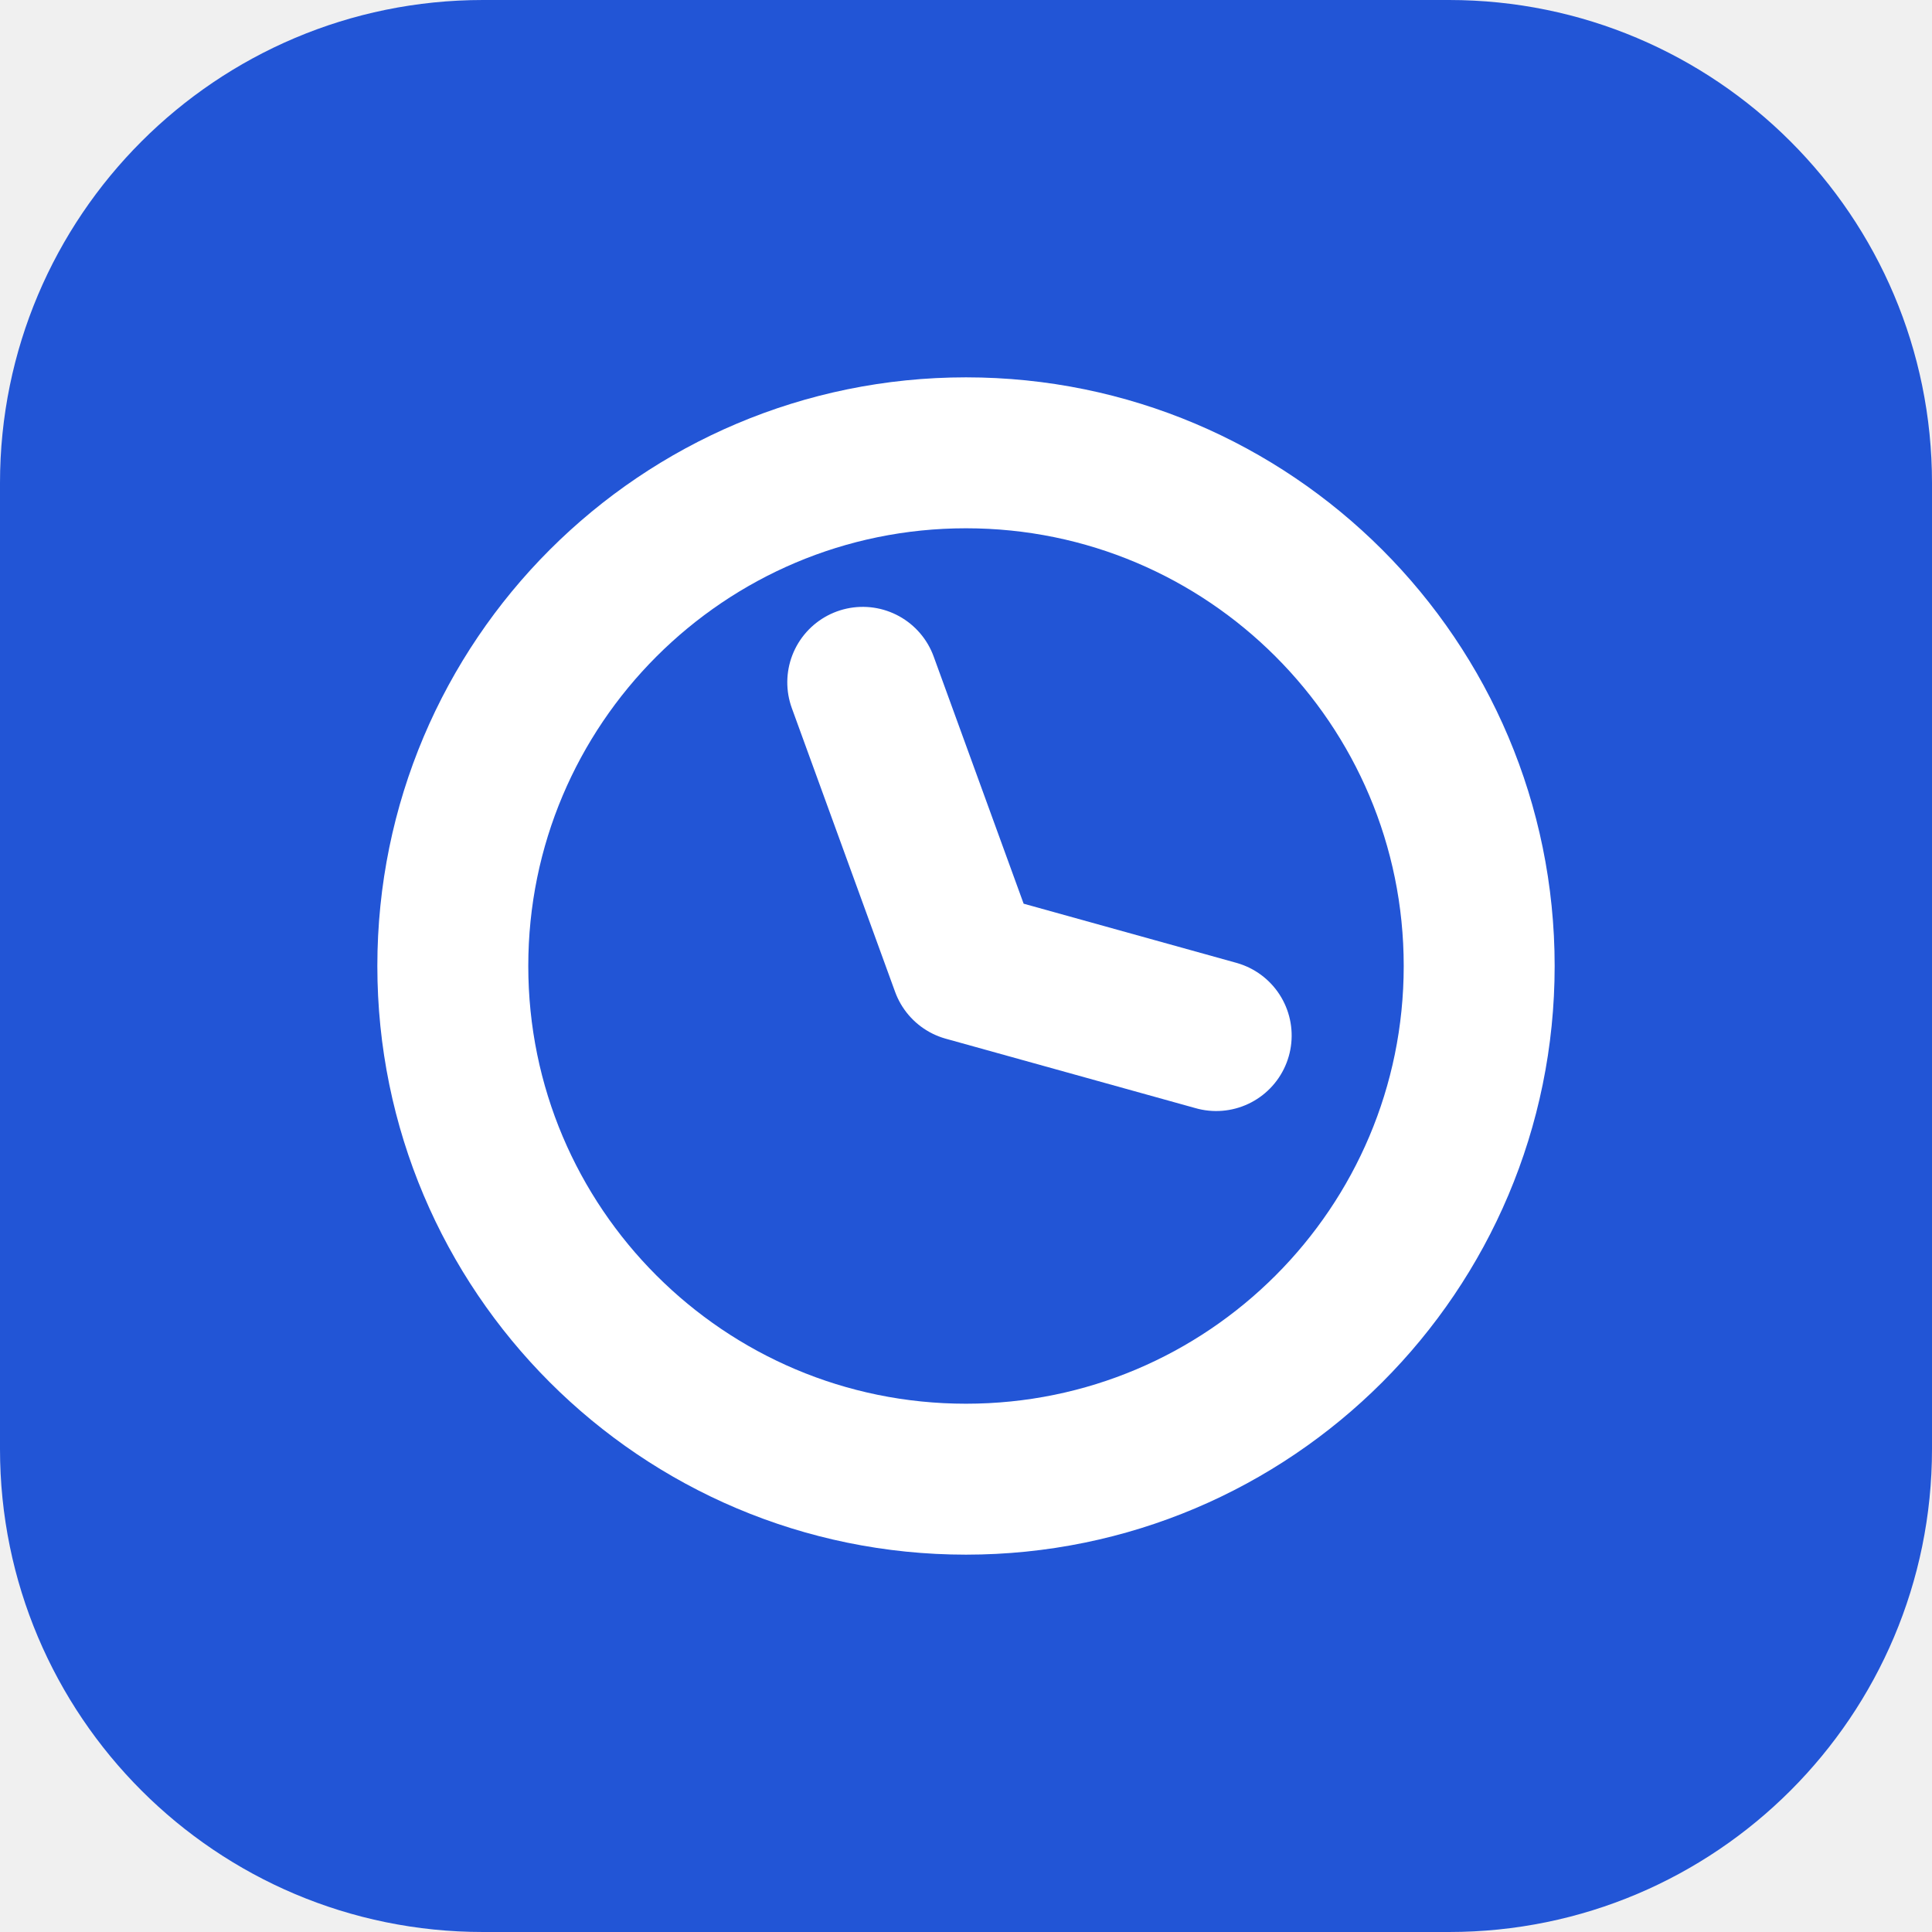
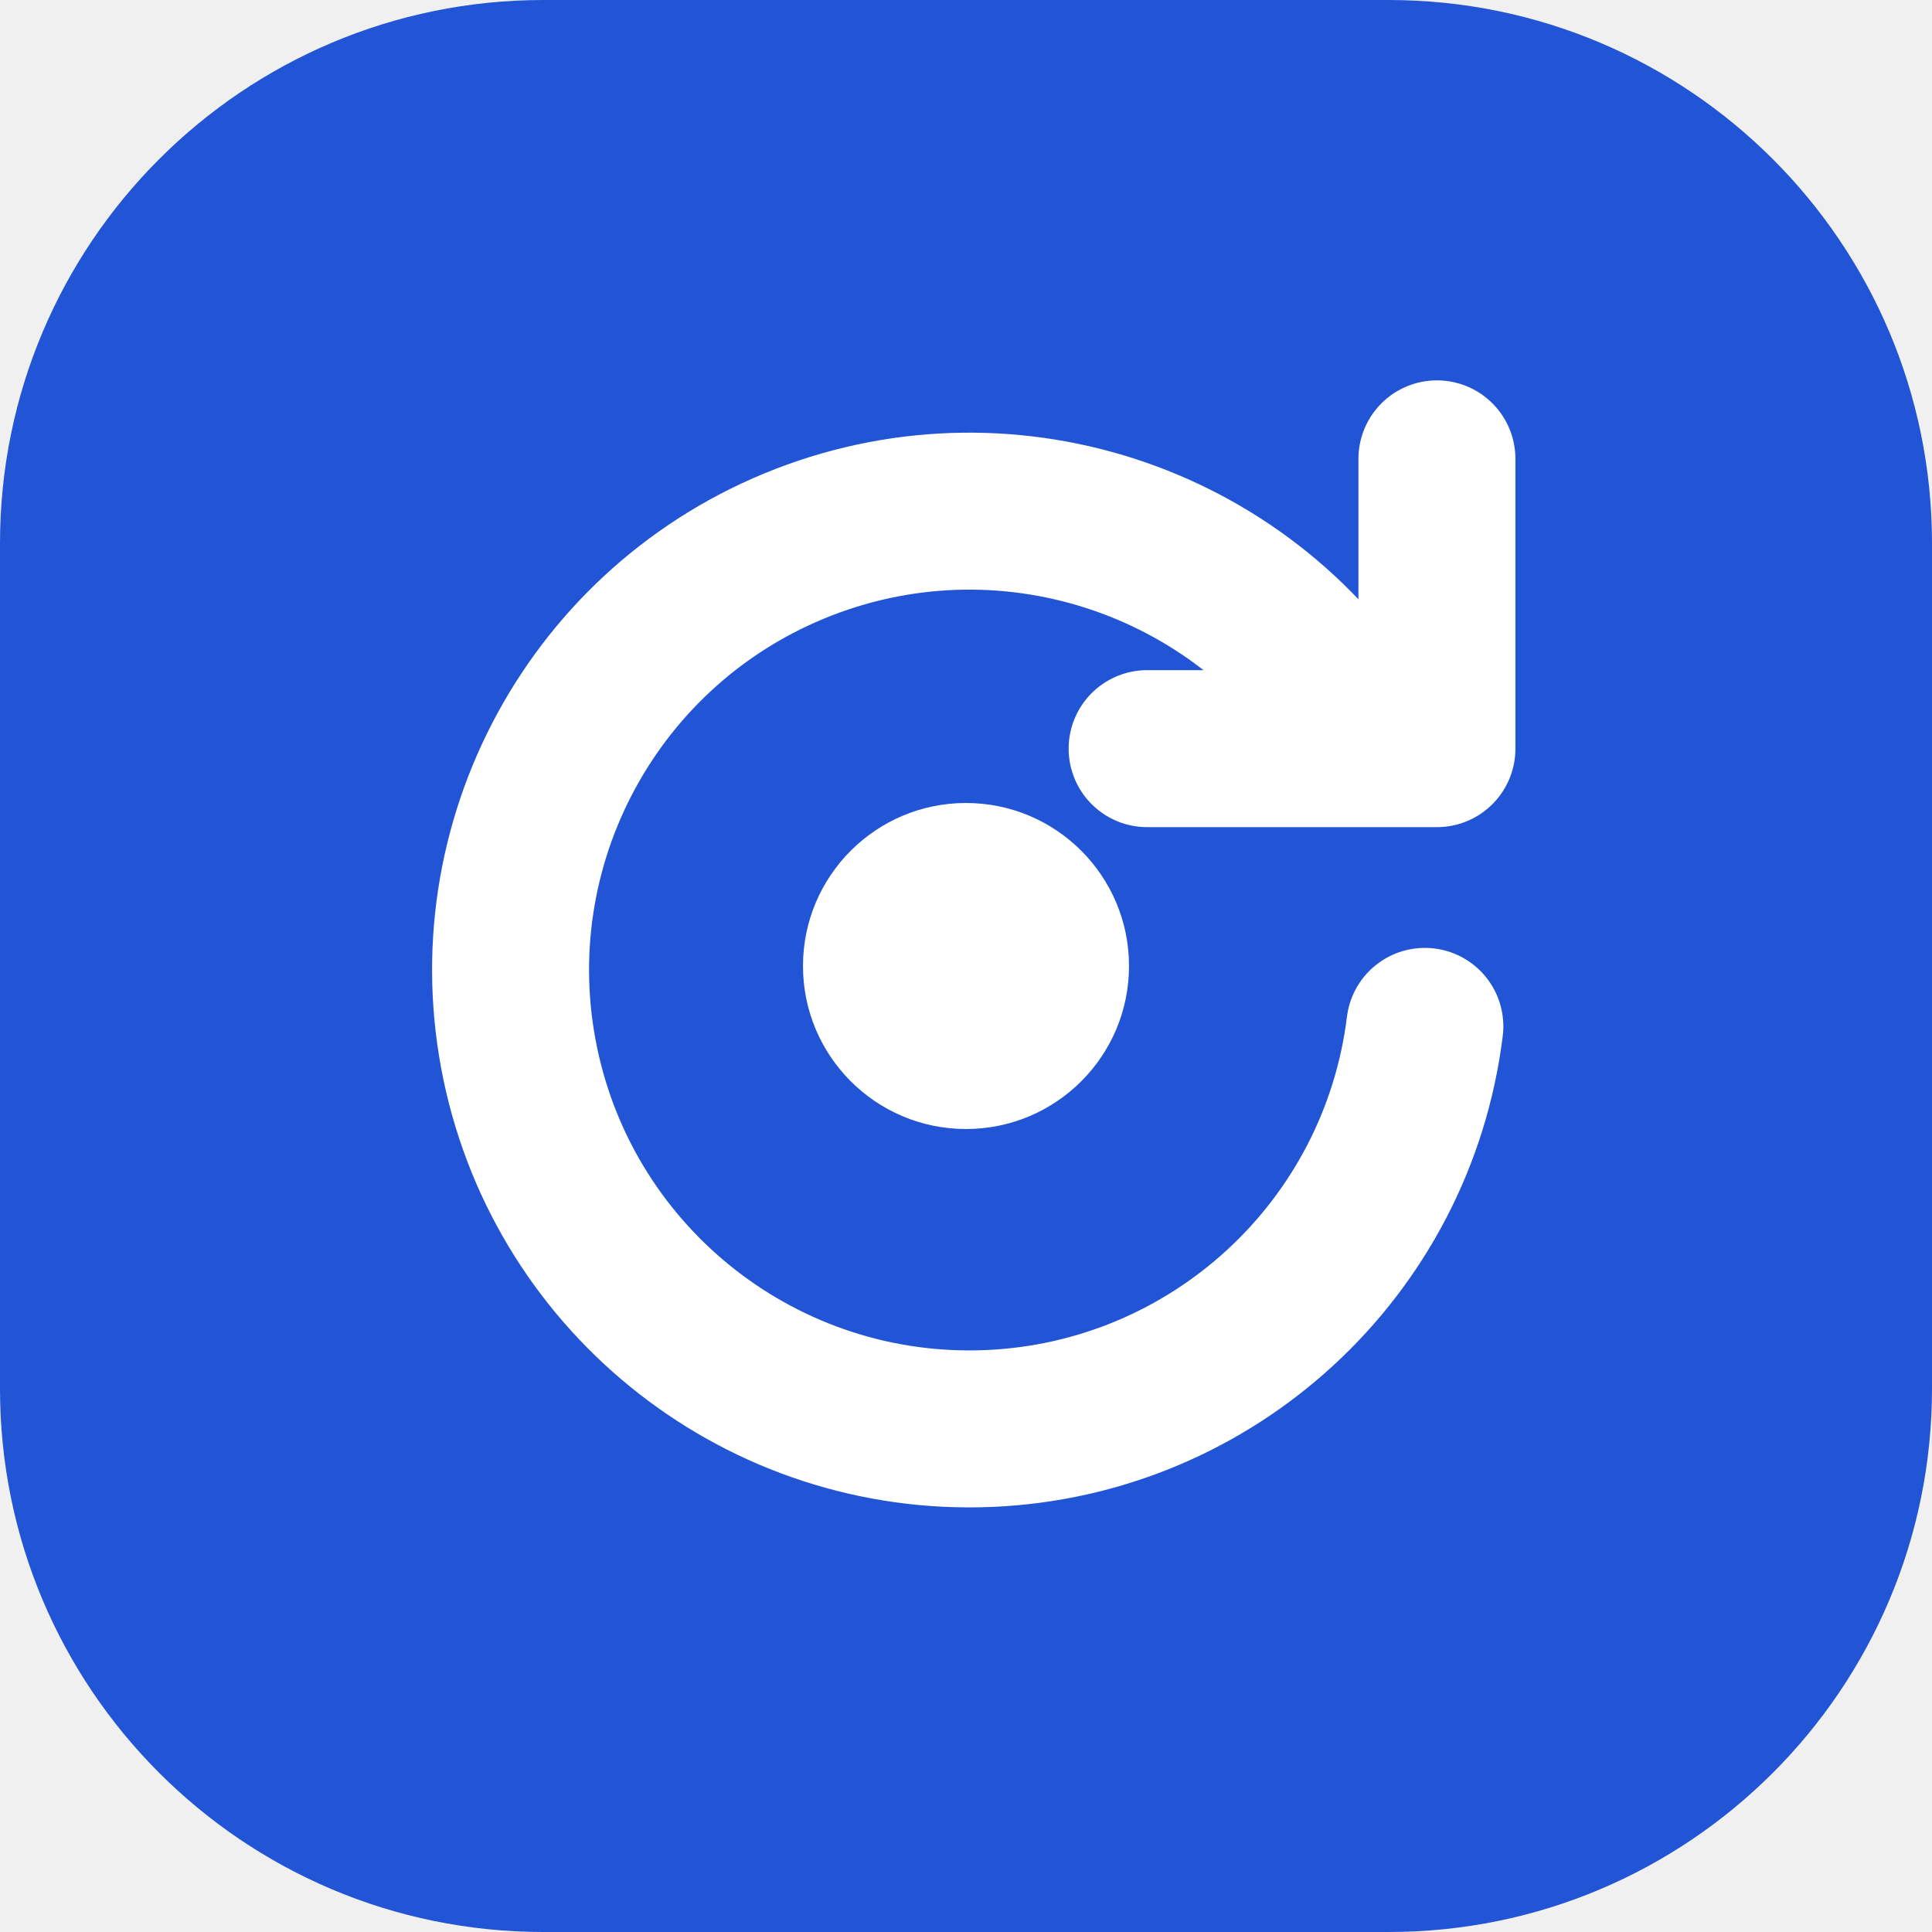
- <svg xmlns="http://www.w3.org/2000/svg" viewBox="0 0 64 64">
-   <rect width="64" height="64" rx="16" fill="#2255D6" />
-   <circle cx="32" cy="32" r="17" fill="none" stroke="#fff" stroke-width="5" />
-   <path d="M32 22v10l7 5" fill="none" stroke="#fff" stroke-width="5" stroke-linecap="round" stroke-linejoin="round" transform="rotate(-20 32 32)" />
+ <svg xmlns="http://www.w3.org/2000/svg" viewBox="0 0 32 32">
+   <rect width="32" height="32" rx="9" fill="#2255D6" />
+   <path d="M22.6 12.2A7.6 7.6 0 1 0 23.6 17" fill="none" stroke="#fff" stroke-width="2.6" stroke-linecap="round" />
+   <path d="M23.8 7.6v4.8h-4.8" fill="none" stroke="#fff" stroke-width="2.6" stroke-linecap="round" stroke-linejoin="round" />
+   <circle cx="16" cy="16" r="2.7" fill="#fff" />
</svg>
